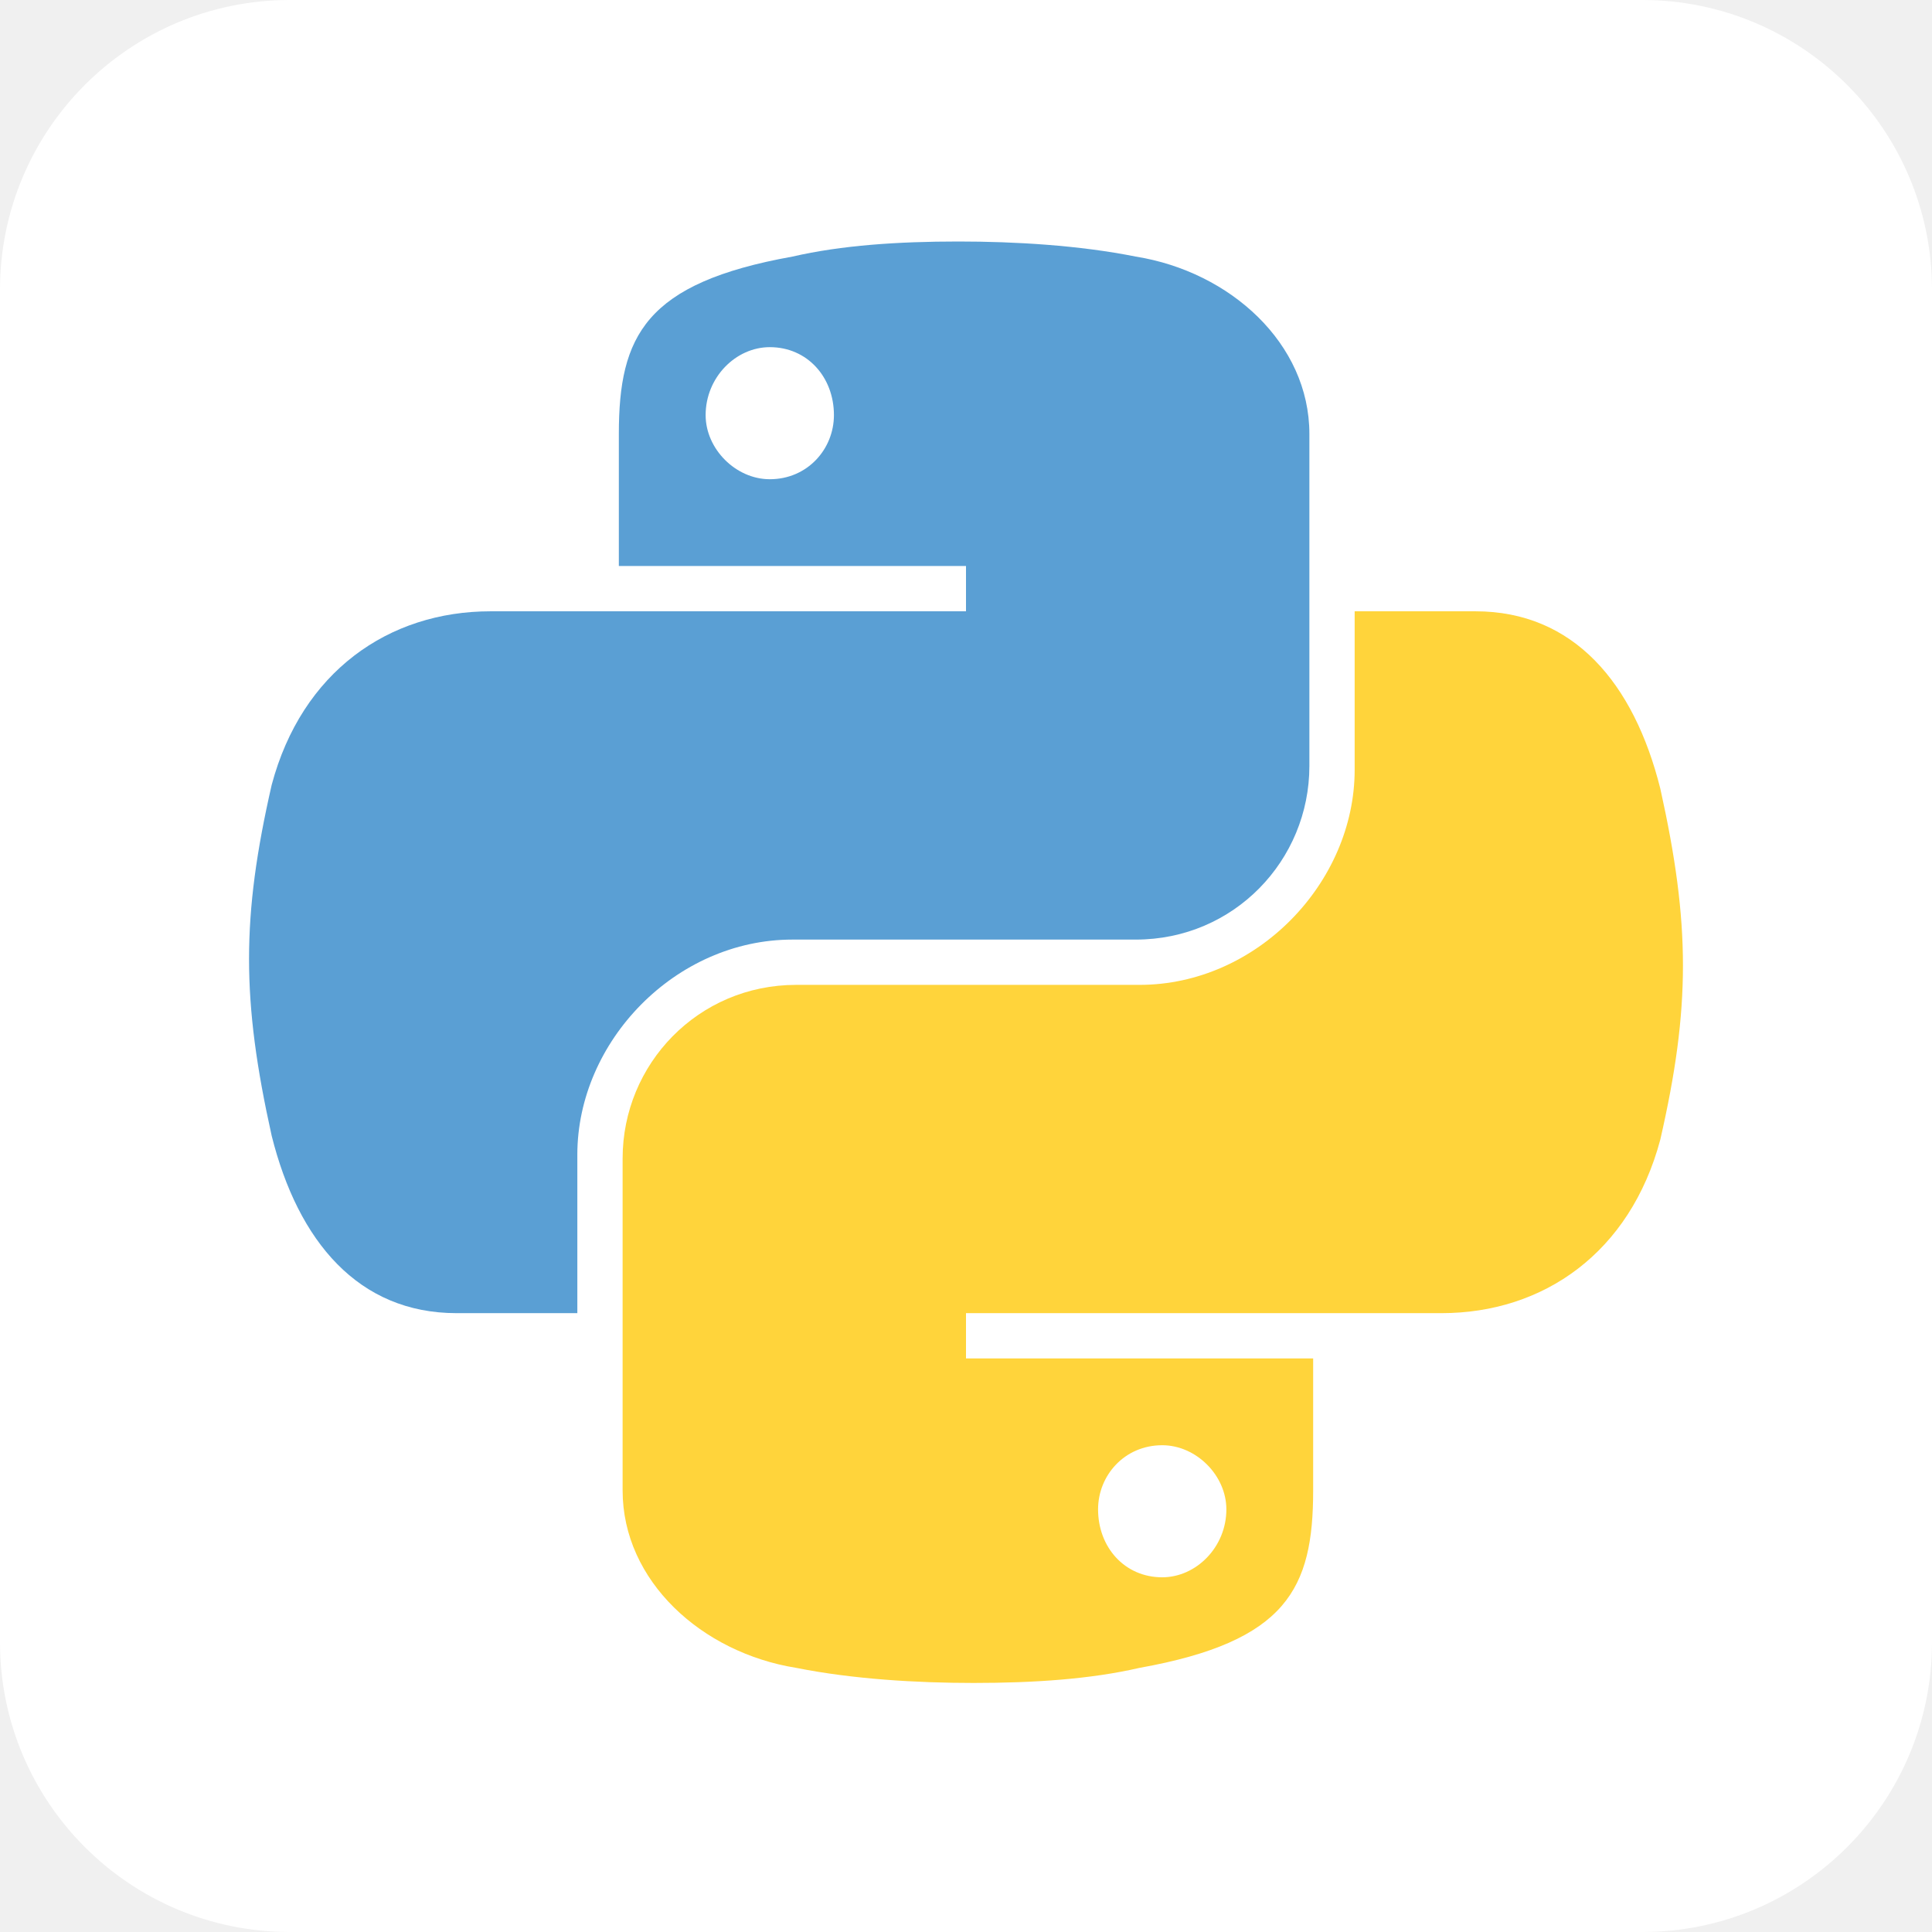
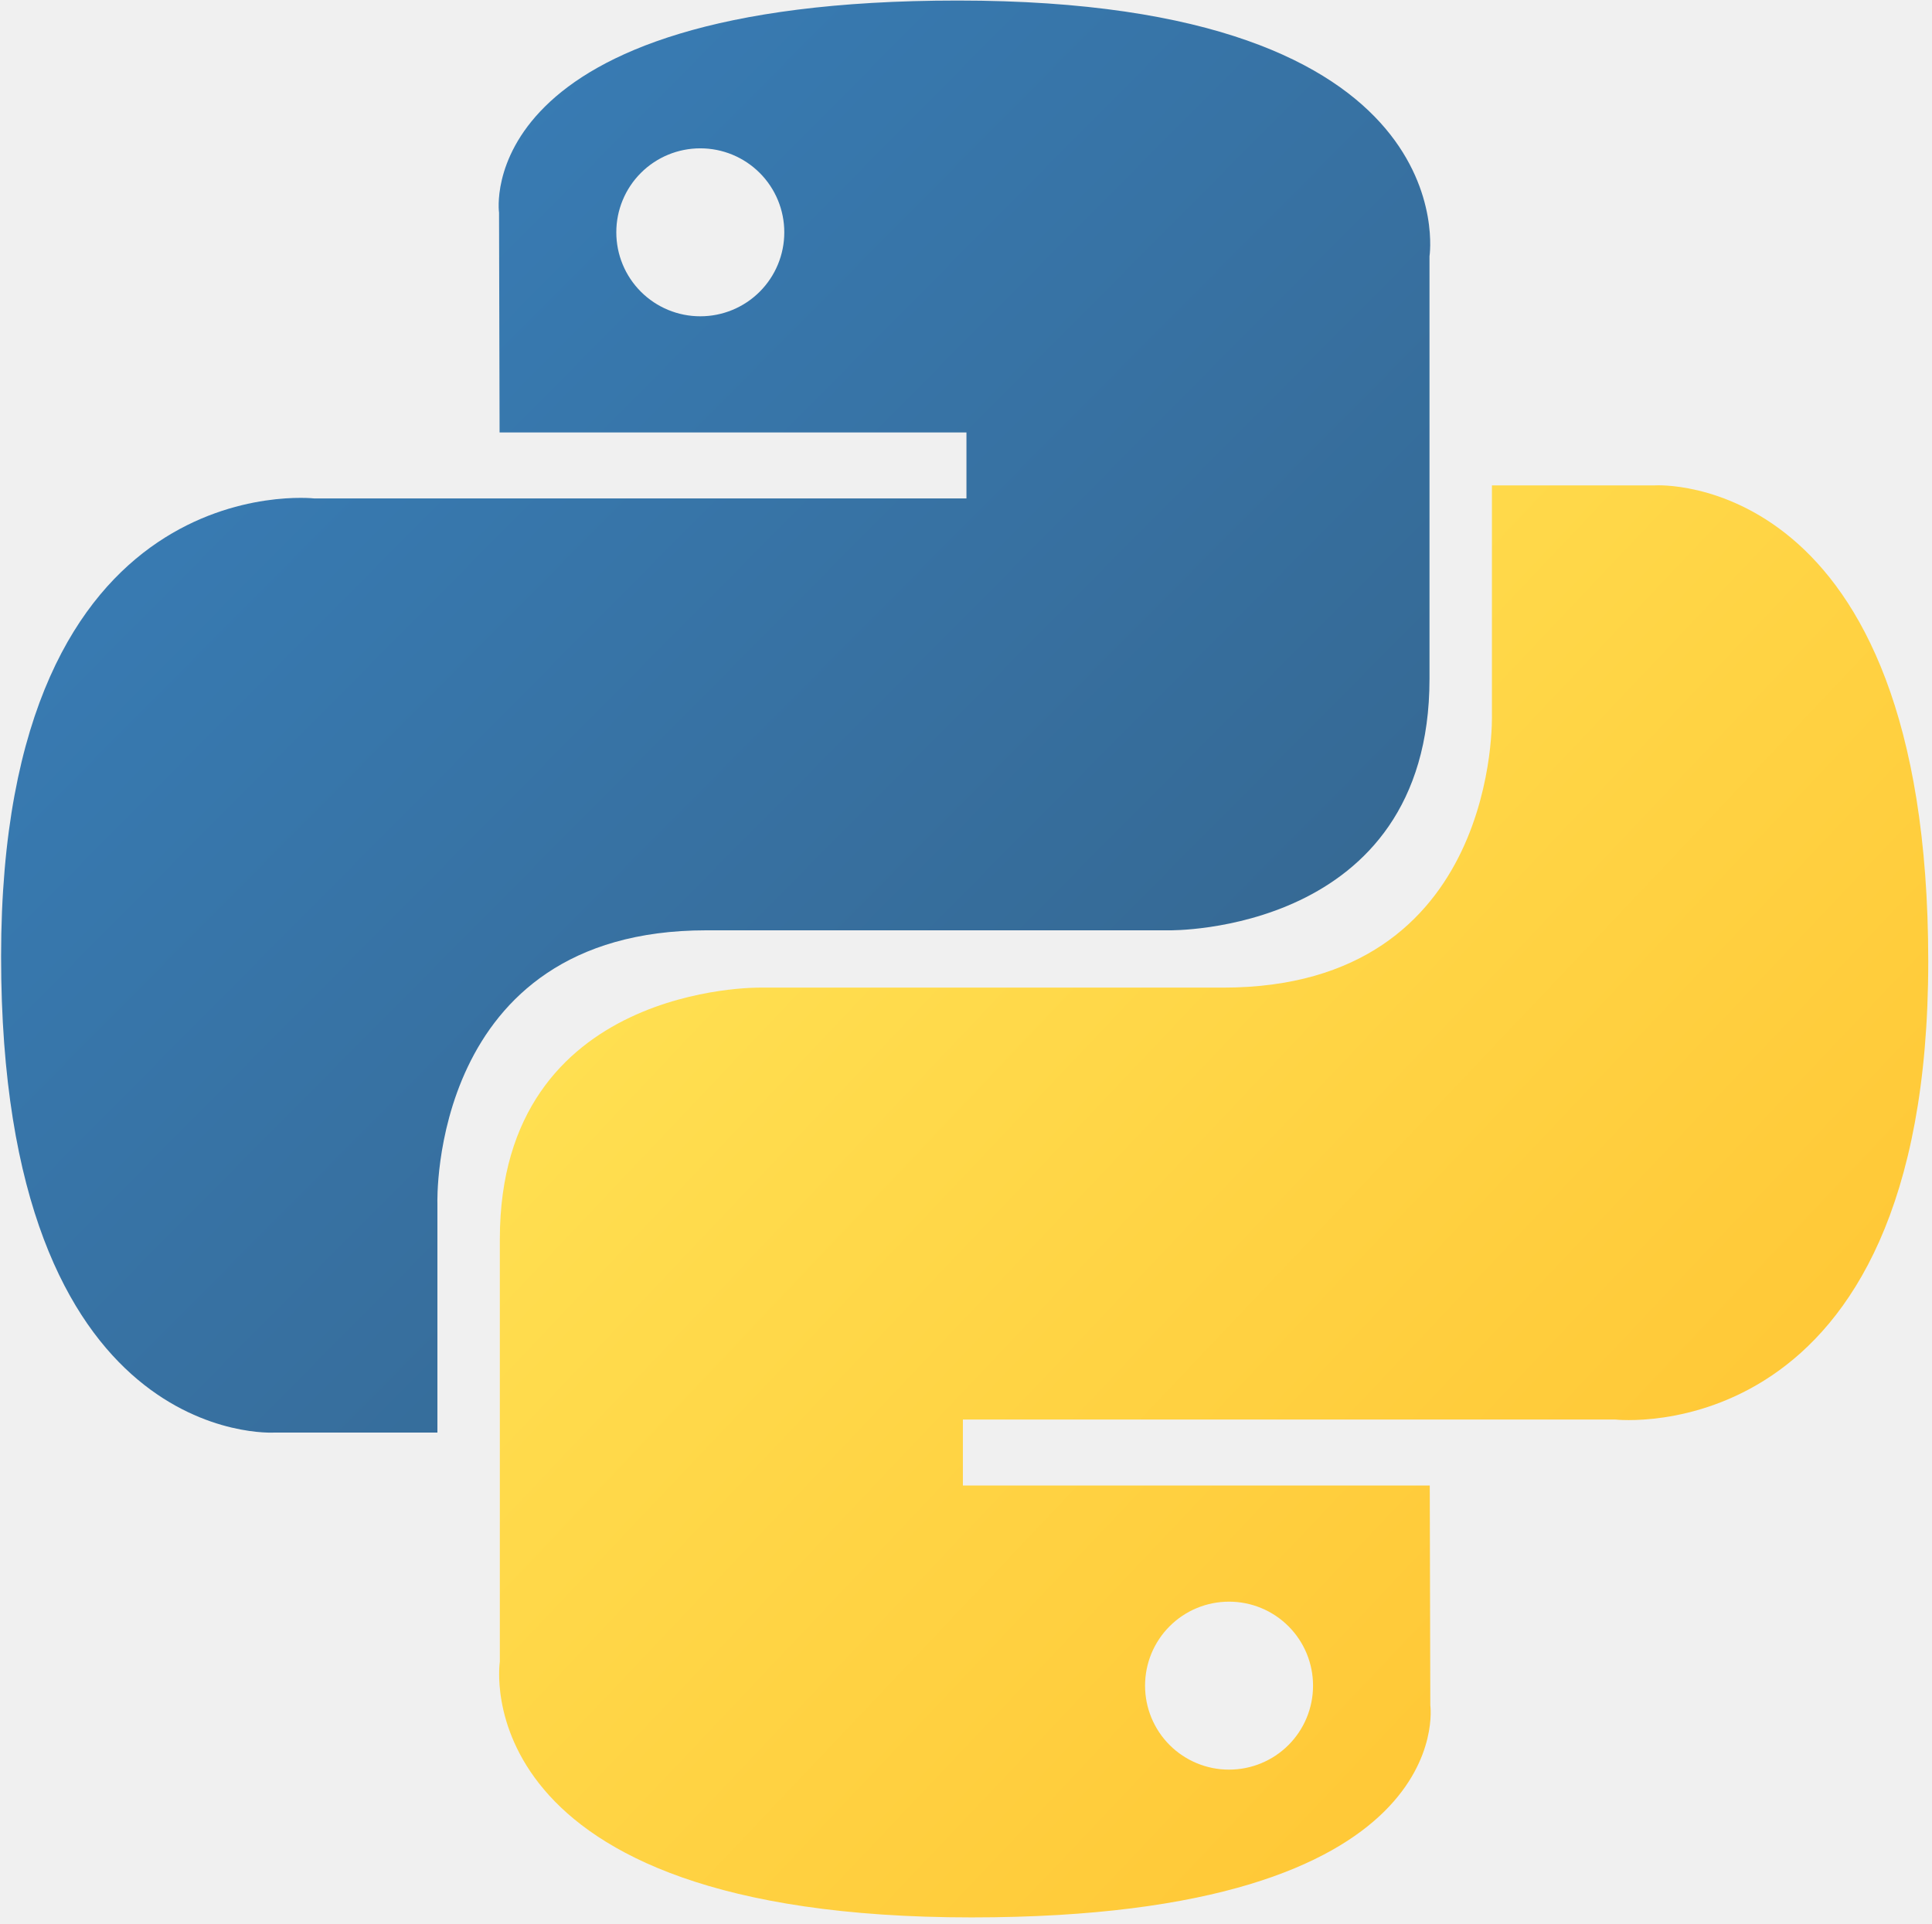
- <svg xmlns="http://www.w3.org/2000/svg" xmlns:xlink="http://www.w3.org/1999/xlink" aria-label="Python" viewBox="0 0 512 512">
-   <rect width="512" height="512" fill="#fff" rx="15%" />
-   <g fill="#5a9fd4">
-     <path id="a" d="M254 64c-16 0-31 1-44 4-39 7-46 21-46 47v35h92v12H130c-27 0-50 16-58 46-8 35-8 57 0 93 7 28 23 47 49 47h32v-42c0-30 26-57 57-57h91c26 0 46-21 46-46v-88c0-24-21-43-46-47-15-3-32-4-47-4zm-50 28c10 0 17 8 17 18 0 9-7 17-17 17-9 0-17-8-17-17 0-10 8-18 17-18z" />
-   </g>
-   <use fill="#ffd43b" transform="rotate(180 256 255)" xlink:href="#a" />
+ <svg xmlns="http://www.w3.org/2000/svg" width="2500" height="2490" viewBox="0 0 256 255" preserveAspectRatio="xMinYMin meet">
+   <defs>
+     <linearGradient x1="12.959%" y1="12.039%" x2="79.639%" y2="78.201%" id="a">
+       <stop stop-color="#387EB8" offset="0%" />
+       <stop stop-color="#366994" offset="100%" />
+     </linearGradient>
+     <linearGradient x1="19.128%" y1="20.579%" x2="90.742%" y2="88.429%" id="b">
+       <stop stop-color="#FFE052" offset="0%" />
+       <stop stop-color="#FFC331" offset="100%" />
+     </linearGradient>
+   </defs>
+   <path d="M126.916.072c-64.832 0-60.784 28.115-60.784 28.115l.072 29.128h61.868v8.745H41.631S.145 61.355.145 126.77c0 65.417 36.21 63.097 36.21 63.097h21.61v-30.356s-1.165-36.21 35.632-36.21h61.362s34.475.557 34.475-33.319V33.97S194.67.072 126.916.072zM92.802 19.66a11.12 11.12 0 0 1 11.13 11.13 11.12 11.12 0 0 1-11.13 11.13 11.12 11.12 0 0 1-11.13-11.13 11.12 11.12 0 0 1 11.13-11.13z" fill="url(#a)" />
+   <path d="M128.757 254.126c64.832 0 60.784-28.115 60.784-28.115l-.072-29.127H127.6v-8.745h86.441s41.486 4.705 41.486-60.712c0-65.416-36.21-63.096-36.21-63.096h-21.61v30.355s1.165 36.21-35.632 36.21h-61.362s-34.475-.557-34.475 33.32v56.013s-5.235 33.897 62.518 33.897zm34.114-19.586a11.12 11.12 0 0 1-11.13-11.13 11.12 11.12 0 0 1 11.13-11.131 11.12 11.12 0 0 1 11.13 11.13 11.12 11.12 0 0 1-11.13 11.13z" fill="url(#b)" />
</svg>
